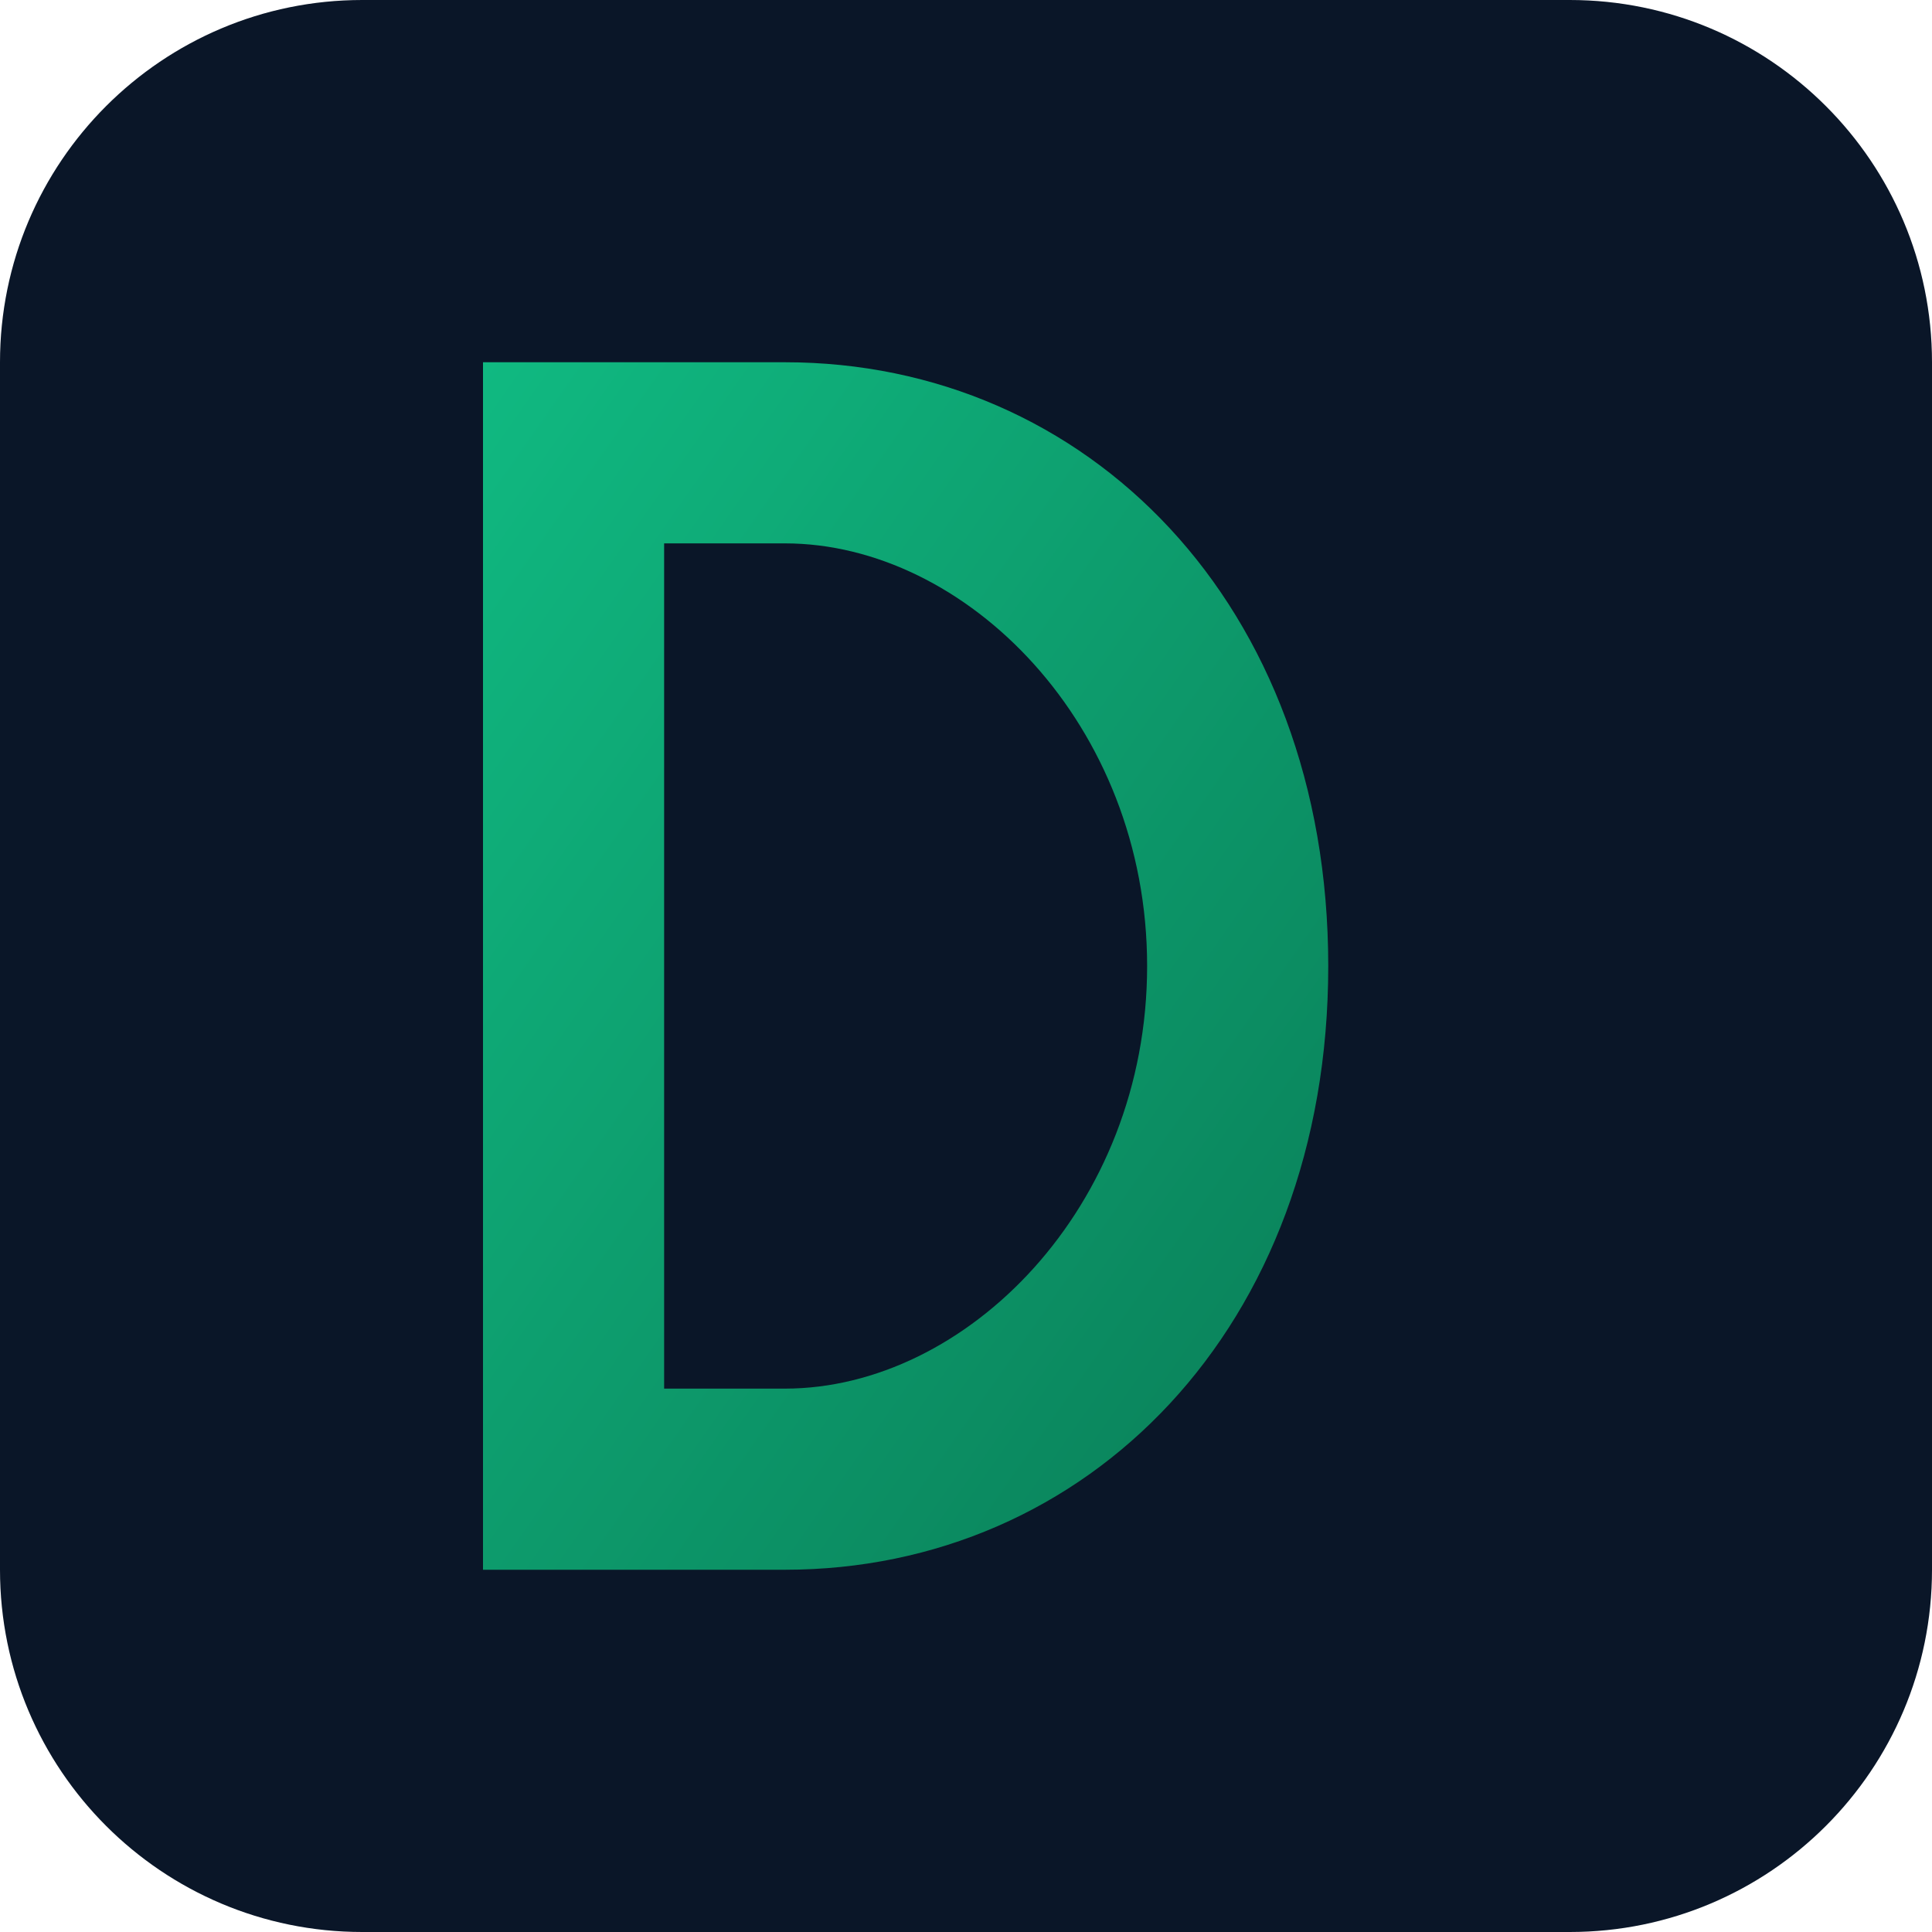
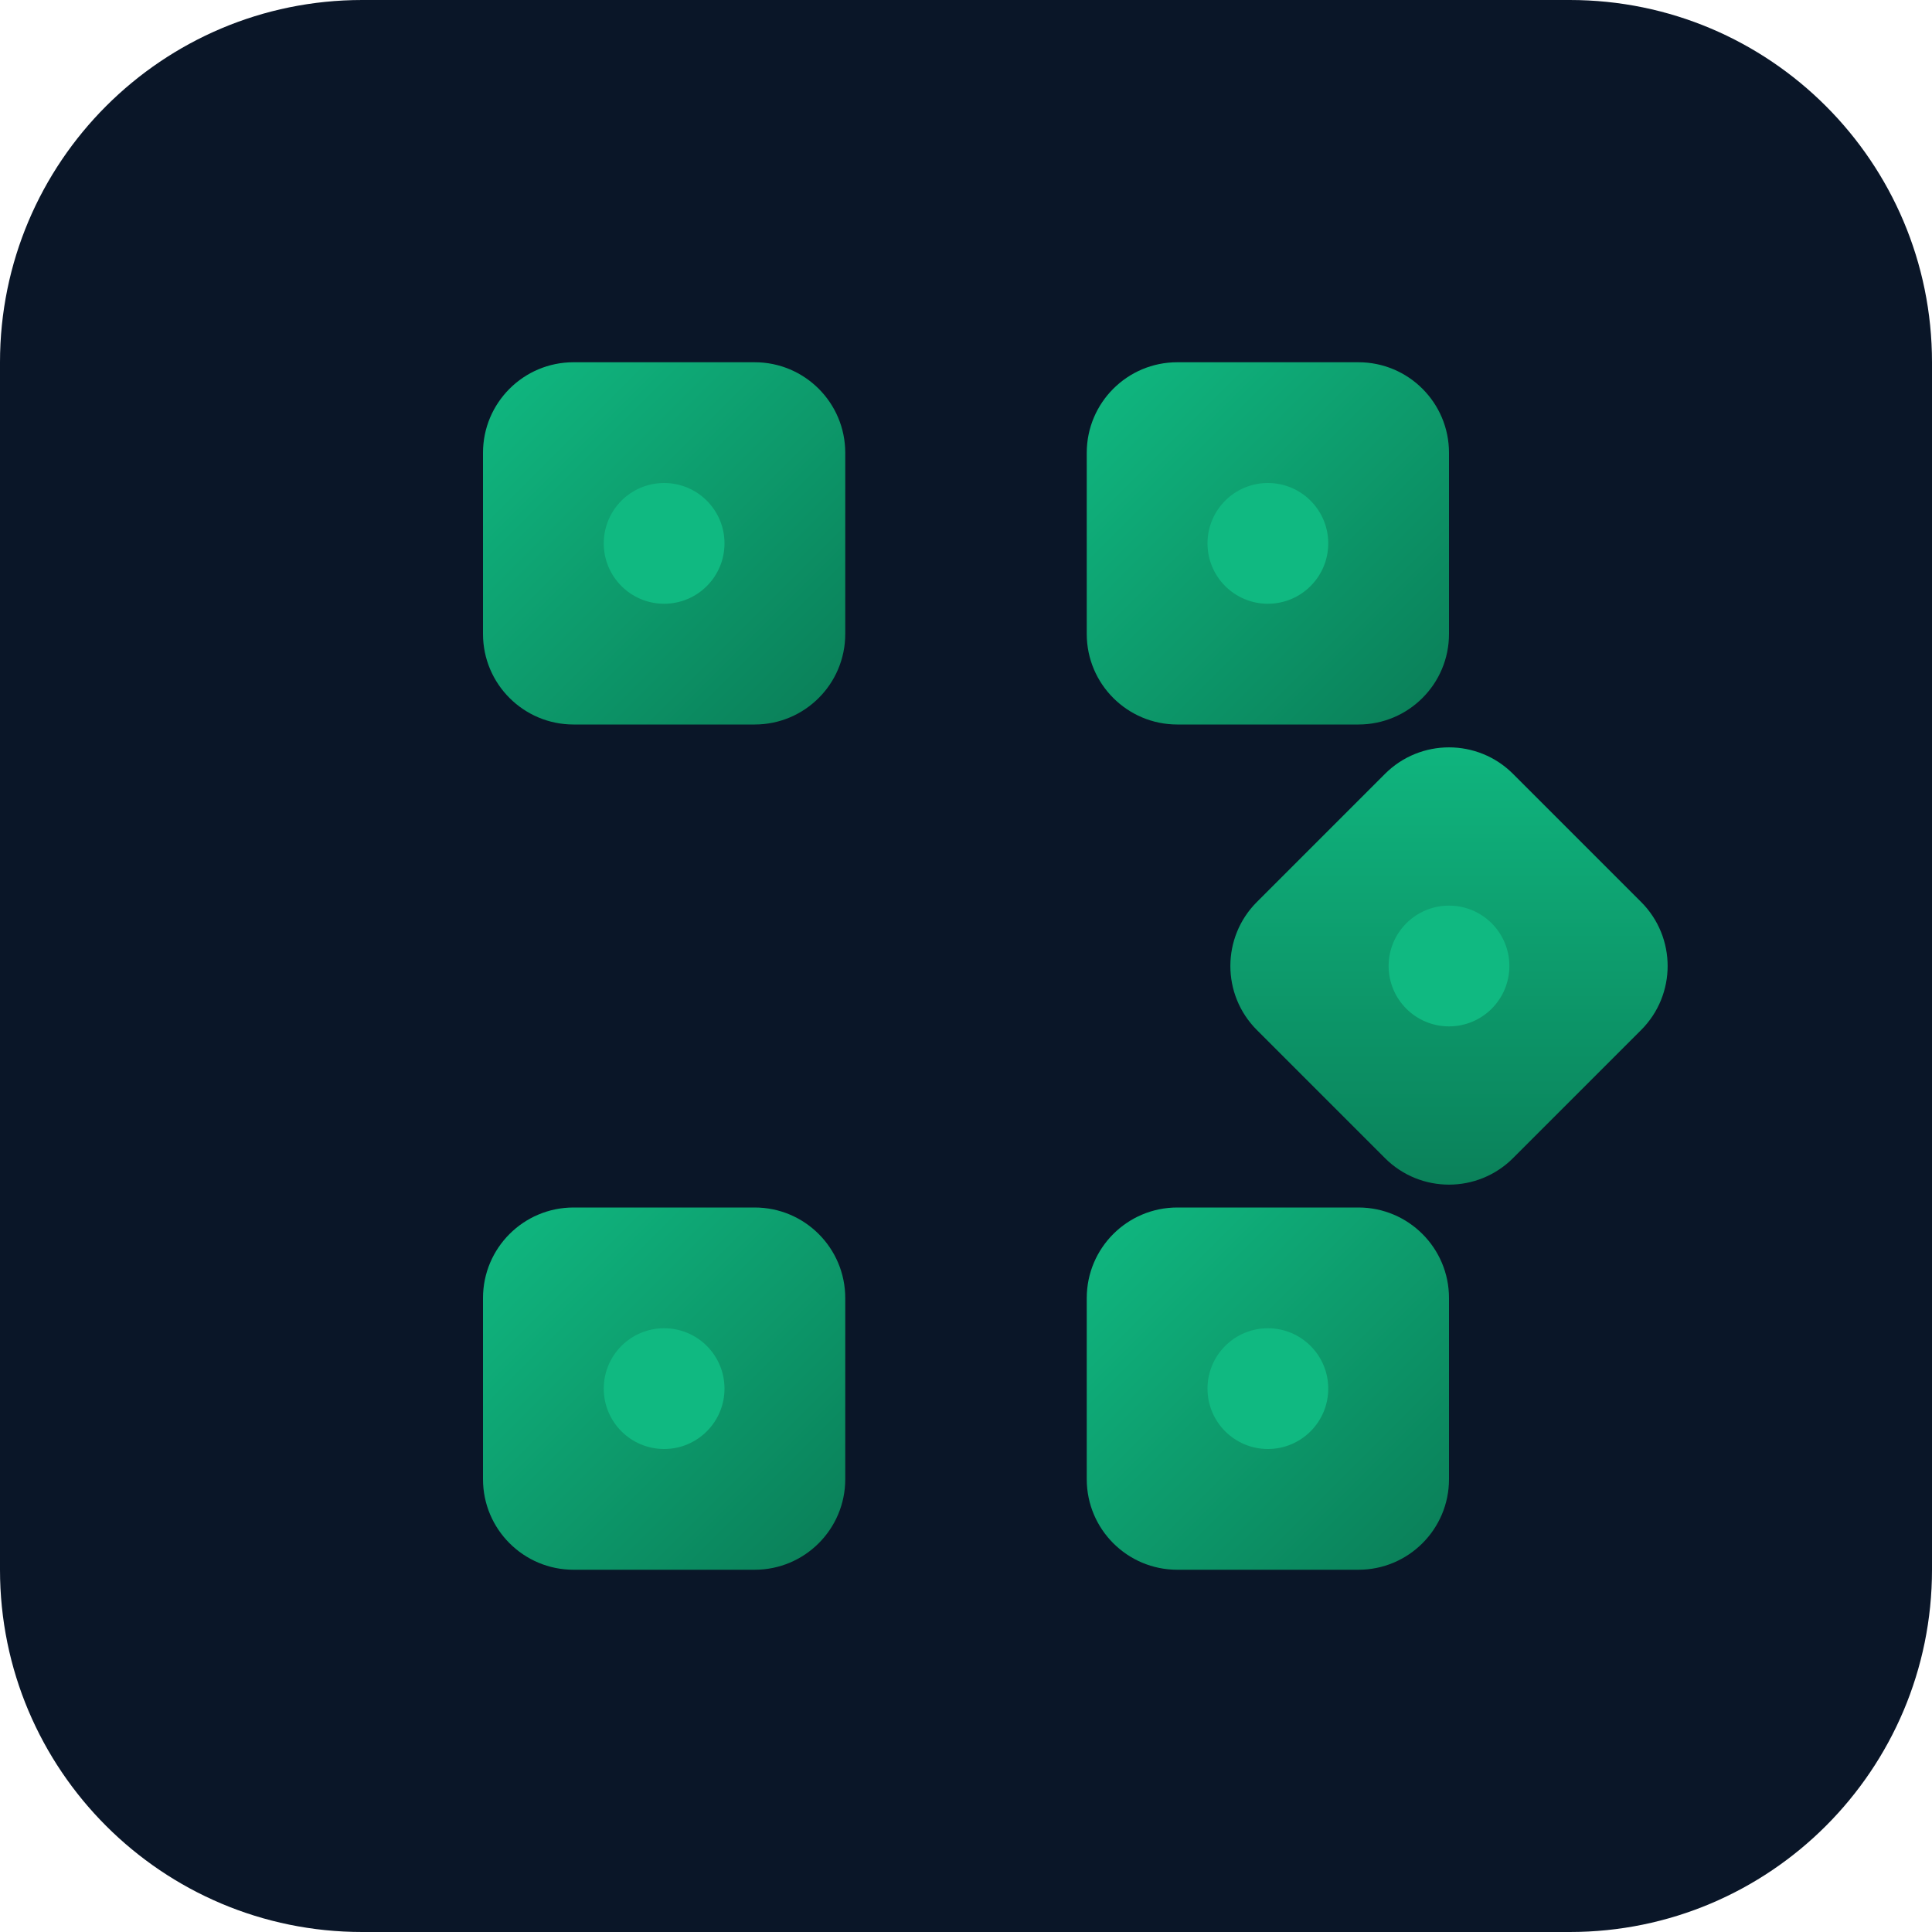
<svg xmlns="http://www.w3.org/2000/svg" width="32" height="32" viewBox="0 0 32 32" fill="none">
  <rect width="32" height="32" rx="6" fill="#0a1628" />
  <defs>
    <linearGradient id="favicon-gradient" x1="0%" y1="0%" x2="100%" y2="100%">
      <stop offset="0%" stop-color="#10b981" />
      <stop offset="100%" stop-color="#0a7d57" />
    </linearGradient>
+     <linearGradient id="favicon-gradient-light" x1="0%" y1="0%" x2="100%" y2="100%">
+       <stop offset="0%" stop-color="#10b981" stop-opacity="0.8" />
+       <stop offset="100%" stop-color="#0a7d57" stop-opacity="0.8" />
+     </linearGradient>
  </defs>
-   <path d="M 8 6 L 13 6 C 18 6 22 10 22 16 C 22 22 18 26 13 26 L 8 26 L 8 6 Z" fill="url(#favicon-gradient)" />
-   <path d="M 11 9 L 13 9 C 16 9 19 12 19 16 C 19 20 16 23 13 23 L 11 23 L 11 9 Z" fill="#0a1628" />
+   <g stroke-width="1.5" stroke="url(#favicon-gradient-light)" stroke-linecap="round">
+     <line x1="11" y1="9" x2="18" y2="9" opacity="0.6" />
+     <line x1="21" y1="9" x2="21" y2="16" opacity="0.6" />
+     <line x1="11" y1="23" x2="18" y2="23" opacity="0.6" />
+     <line x1="11" y1="12" x2="11" y2="20" opacity="0.6" />
+   </g>
+   <rect x="8" y="6" width="6" height="6" rx="1.5" fill="url(#favicon-gradient)" />
+   <rect x="18" y="6" width="6" height="6" rx="1.5" fill="url(#favicon-gradient)" />
+   <rect x="8" y="20" width="6" height="6" rx="1.5" fill="url(#favicon-gradient)" />
+   <rect x="18" y="20" width="6" height="6" rx="1.5" fill="url(#favicon-gradient)" />
+   <rect x="21" y="13" width="6" height="6" rx="1.5" fill="url(#favicon-gradient)" transform="rotate(45 24 16)" />
+   <g fill="#10b981">
+     <circle cx="11" cy="9" r="1" />
+     <circle cx="21" cy="9" r="1" />
+     <circle cx="11" cy="23" r="1" />
+     <circle cx="21" cy="23" r="1" />
+     <circle cx="24" cy="16" r="1" />
+   </g>
</svg>
